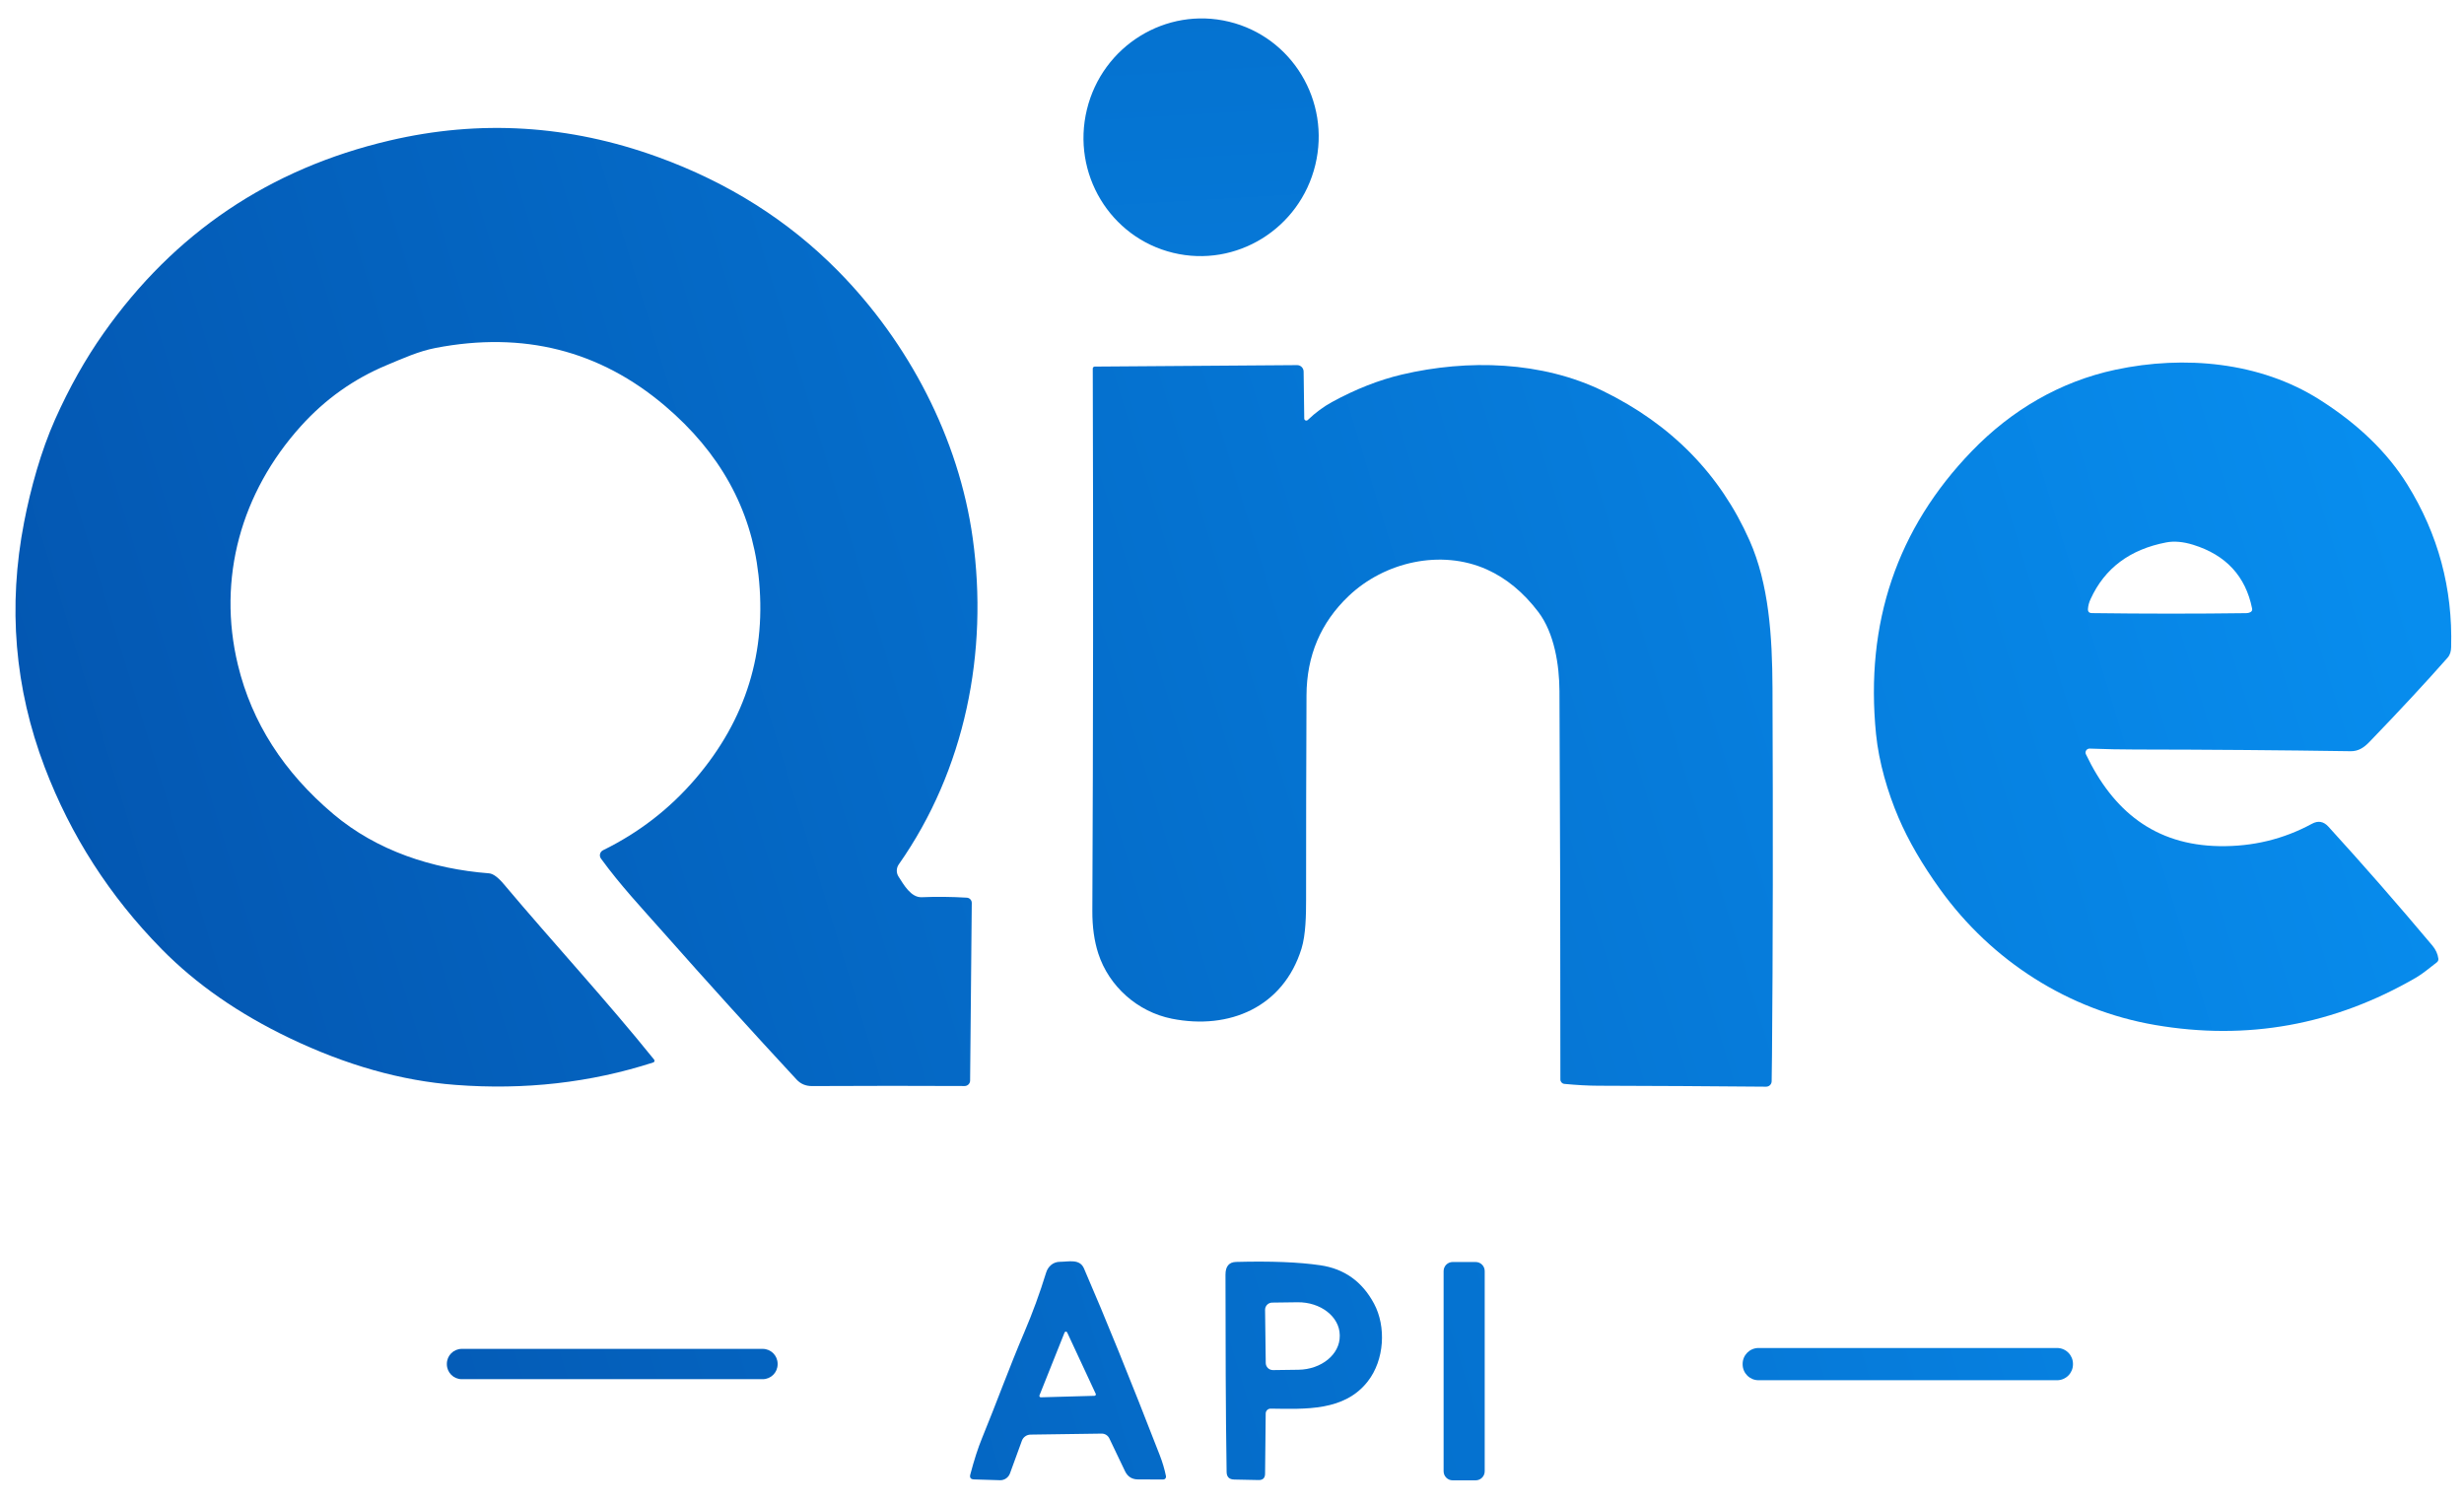
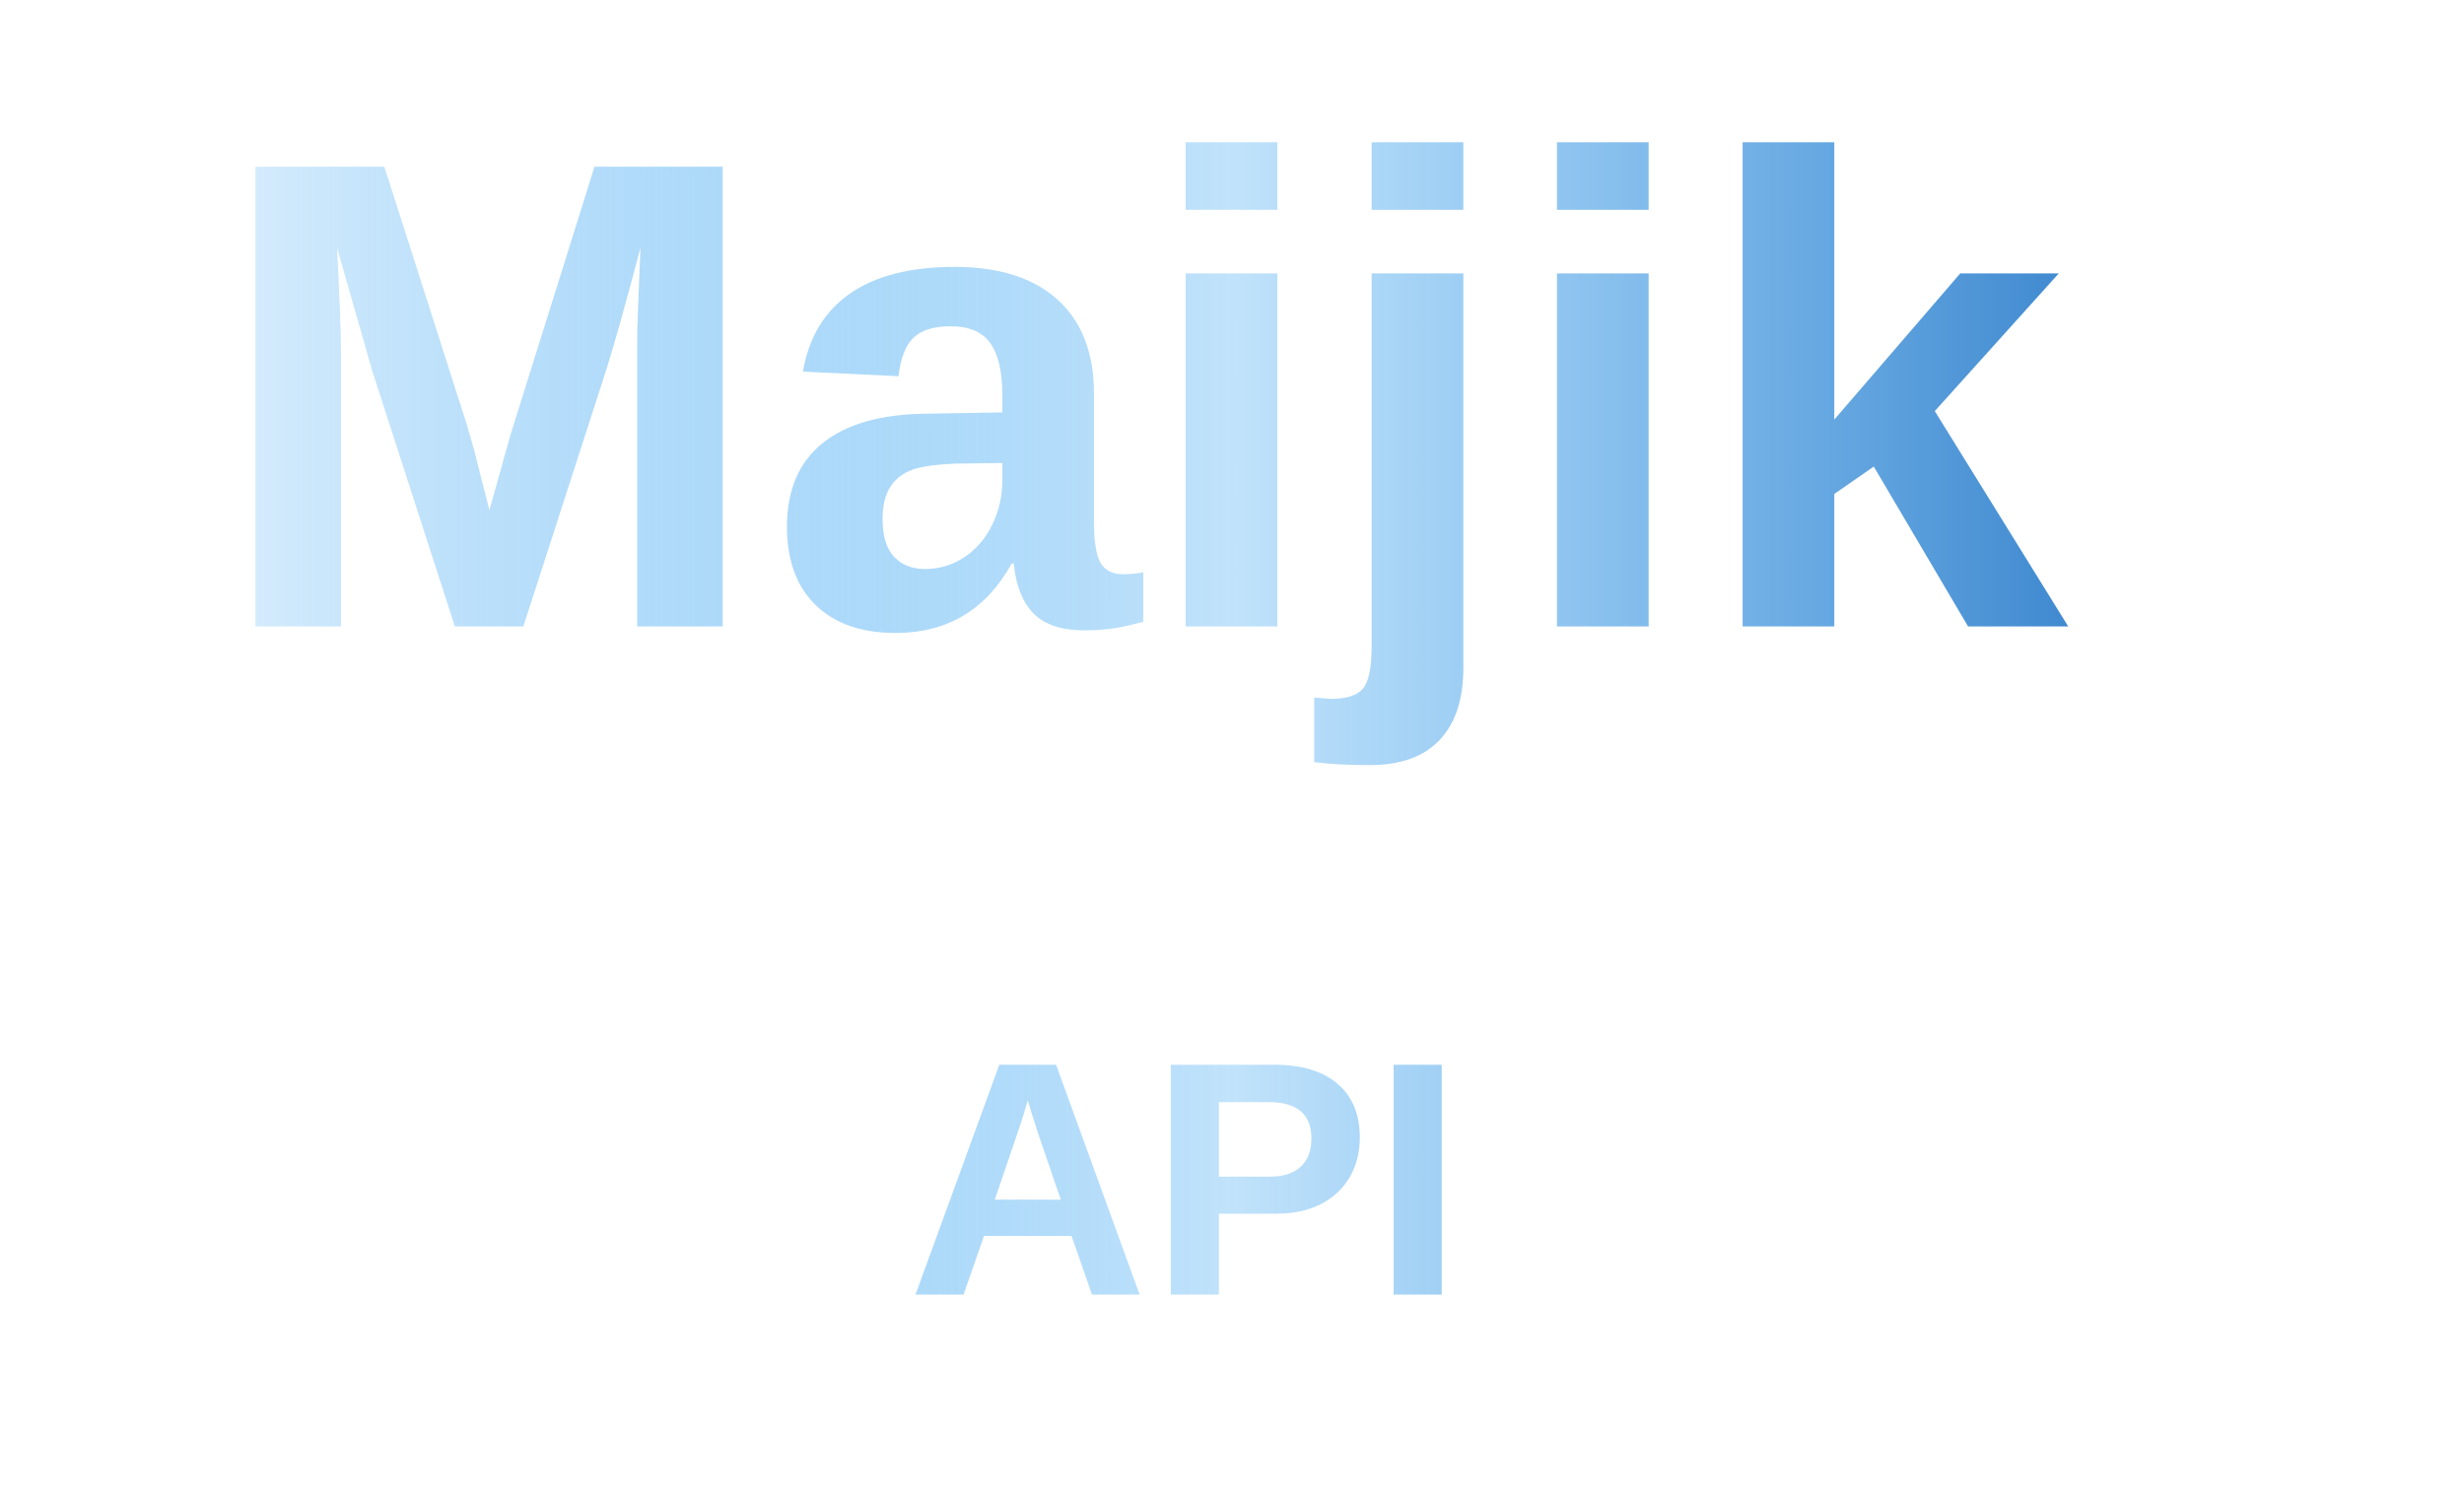
<svg xmlns="http://www.w3.org/2000/svg" viewBox="0 0 590 360" version="1.1">
  <defs>
-     <linearGradient id="linearGradient1" x1="100%" y1="50%" x2="0%" y2="100%" gradientUnits="userSpaceOnUse">
-       <stop offset="0%" stop-color="#078DEE" />
-       <stop offset="100%" stop-color="#0351AB" />
+     <linearGradient id="linearGradient1" x1="50%" x2="50%" y1="0%" y2="100%" gradientUnits="userSpaceOnUse">
+       <stop offset="0%" stop-color="#ffffff" />
+       <stop offset="100%" stop-color="#ffffff" />
+     </linearGradient>
+     <linearGradient id="shimmerGradient" x1="0%" x2="100%" y1="0%" y2="0%" gradientUnits="userSpaceOnUse">
+       <stop offset="0%" stop-color="#ffffff" stop-opacity="1" />
+       <stop offset="50%" stop-color="#078DEE" stop-opacity="0.25" />
+       <stop offset="100%" stop-color="#0351AB" stop-opacity="1" />
+       <animateTransform attributeName="gradientTransform" type="translate" values="-200 0;600 0;-200 0" dur="6s" repeatCount="indefinite" />
    </linearGradient>
  </defs>
  <g>
-     <ellipse transform="rotate(103.6 287.6 32.87)" id="svg_1" ry="28.14" rx="28.47" cy="32.87" cx="287.6" fill="url(#linearGradient1)" />
-     <path id="svg_2" d="m232.92,128.89c3.78,27.29 -1.81,55.44 -17.71,78.09a2.62,2.62 0 0 0 -0.06,2.92c1.24,1.92 2.96,5.05 5.56,4.94q5.25,-0.22 10.79,0.11a1.26,1.26 0 0 1 1.19,1.27l-0.4,42.53a1.31,1.31 0 0 1 -1.31,1.3q-16.77,-0.09 -36.53,0.01q-2.25,0.02 -3.71,-1.56q-16.02,-17.28 -31.98,-35.32c-5.13,-5.8 -10.18,-11.16 -14.86,-17.59a1.35,1.34 -31.1 0 1 0.5,-2q12.88,-6.32 22.13,-17.12q18.18,-21.23 15.08,-48.84q-2.66,-23.7 -22.4,-40.46q-23.43,-19.9 -54.88,-13.86c-4.1,0.79 -7.83,2.5 -11.72,4.12q-11.86,4.94 -20.59,14.64c-14.25,15.81 -20.07,36.4 -15.05,57.16q4.99,20.63 22.86,35.71c10.45,8.81 23.7,13.12 37.26,14.18q1.47,0.11 3.6,2.65c11.68,13.89 24.48,27.72 35.94,41.96a0.43,0.43 0 0 1 -0.21,0.68q-22.51,7.27 -47.37,5.37q-19.4,-1.47 -39.74,-11.22q-18.27,-8.75 -30.59,-21.28q-18.66,-18.98 -28.02,-43.57q-10.8,-28.4 -4.93,-58.67c1.59,-8.17 4.03,-17 7.42,-24.61q5.08,-11.38 11.61,-20.64q25.41,-36.03 68.45,-46.13q32.42,-7.61 64.23,3.92q25.31,9.17 43.2,27.31c16.85,17.09 28.91,40.01 32.24,64z" fill="url(#linearGradient1)" />
-     <path id="svg_3" d="m499.47,180.61c6.45,13.53 16.44,21.75 31.96,22q11.94,0.19 22.17,-5.36q2.21,-1.2 3.93,0.69q12.56,13.78 24.89,28.47q1.21,1.44 1.44,3.13a0.95,0.95 0 0 1 -0.36,0.89c-1.62,1.23 -3.33,2.71 -5.03,3.69q-29.37,17.01 -62.47,11.31c-20.61,-3.55 -39.05,-15.24 -51.47,-32.51q-6.4,-8.89 -9.91,-17.08c-2.62,-6.12 -4.73,-13.3 -5.41,-20.08q-3.96,-39.88 22.94,-67.74c9.48,-9.81 21.15,-16.67 34.39,-19.49c16.54,-3.53 34.64,-1.83 48.77,7.1q13.92,8.79 21.13,20.4q11.07,17.84 10.48,38.92c-0.02,0.94 -0.21,1.81 -0.85,2.54q-7.73,8.77 -18.71,20.16c-1.28,1.32 -2.61,2.26 -4.51,2.23q-24.45,-0.37 -51.64,-0.41q-5.03,0 -10.84,-0.22a0.96,0.95 -11.7 0 0 -0.9,1.36zm1.12,-37.17q-0.55,1.19 -0.63,2.34q-0.08,1.01 0.94,1.03q19.01,0.25 36.98,0.01q0.5,0 0.94,-0.22q0.57,-0.28 0.44,-0.9q-2.34,-11.6 -14.11,-15.25q-3.59,-1.11 -6.44,-0.57q-13.07,2.5 -18.12,13.56z" fill="url(#linearGradient1)" />
-     <path id="svg_4" d="m312.3,100.22a0.5,0.49 -22.1 0 0 0.84,0.35q2.76,-2.64 5.82,-4.31q8.45,-4.62 16.71,-6.57c15.81,-3.72 33.58,-3.2 48.2,3.95q24.49,11.98 35.05,35.76c4.66,10.5 5.44,22.96 5.5,35.35q0.21,49.99 -0.12,88q-0.03,3.06 -0.08,6.16a1.32,1.32 0 0 1 -1.33,1.3q-20.22,-0.18 -40.18,-0.23q-3.64,-0.01 -8.13,-0.44a1.06,1.05 -87.3 0 1 -0.95,-1.05q0.02,-45.49 -0.22,-92.99c-0.03,-6.25 -1.21,-13.88 -5.05,-18.95q-5.33,-7.03 -12.32,-10.18c-10.99,-4.93 -24.52,-1.84 -33.13,6.37q-10.01,9.53 -10.07,23.76q-0.11,25.46 -0.1,48.98c0,3.52 -0.06,8.31 -1.1,11.68c-4.37,14.04 -17.31,19.5 -31.04,16.77c-8.22,-1.64 -15.07,-7.75 -17.62,-15.62q-1.45,-4.49 -1.42,-10.2q0.3,-64.69 0.1,-129.86a0.47,0.47 0 0 1 0.47,-0.47l48.46,-0.35a1.56,1.55 89.4 0 1 1.56,1.54l0.15,11.25z" fill="url(#linearGradient1)" />
-     <path id="svg_5" d="m265.63,344.43a2.02,2.01 76.7 0 0 -1.85,-1.15l-17.03,0.24a2.25,2.22 9.3 0 0 -2.06,1.46l-2.86,7.84a2.47,2.46 -79.1 0 1 -2.38,1.62l-6.23,-0.19q-1.19,-0.04 -0.88,-1.19q1.38,-5.23 2.81,-8.7c3.41,-8.3 6.48,-16.83 10.12,-25.35q2.96,-6.93 5.21,-14.24c0.46,-1.52 1.69,-2.64 3.37,-2.63c2.02,0 4.68,-0.78 5.7,1.58q7.68,17.74 18.16,44.75q0.96,2.46 1.48,5a0.67,0.66 84.3 0 1 -0.65,0.8l-6.05,-0.02q-2.16,-0.01 -3.1,-1.96l-3.76,-7.86zm-16.73,-10.31a0.34,0.34 0 0 0 0.32,0.47l12.85,-0.36a0.34,0.34 0 0 0 0.3,-0.48l-6.84,-14.7a0.34,0.34 0 0 0 -0.62,0.02l-6.01,15.05z" fill="url(#linearGradient1)" />
-     <rect id="svg_6" rx="2.17" height="52.28" width="9.84" y="302.19" x="345.67" fill="url(#linearGradient1)" />
-     <path id="svg_7" d="m303.07,338.46l-0.15,14.42q-0.01,1.55 -1.56,1.52l-5.84,-0.12q-1.79,-0.04 -1.81,-1.83c-0.24,-15.33 -0.25,-30.89 -0.27,-47.22q-0.01,-2.99 2.55,-3.06q12.47,-0.33 20.15,0.8q8.61,1.25 12.86,9.17c2.95,5.49 2.53,13.5 -1.5,18.65c-5.57,7.14 -14.88,6.62 -23.24,6.51a1.17,1.17 0 0 0 -1.19,1.16zm-0.15,-24.81l0.16,12.72a1.72,1.72 0 0 0 1.74,1.7l6.07,-0.08a10.01,7.98 -0.7 0 0 9.91,-8.1l0,-0.2a10.01,7.98 -0.7 0 0 -10.11,-7.86l-6.07,0.08a1.72,1.72 0 0 0 -1.7,1.74z" fill="url(#linearGradient1)" />
-     <rect id="svg_8" rx="3.58" height="7.26" width="79.2" y="322.99" x="107" fill="url(#linearGradient1)" />
-     <rect id="svg_9" rx="3.81" height="7.72" width="79.1" y="322.78" x="417.27" fill="url(#linearGradient1)" />
+     <text x="295" y="150" text-anchor="middle" font-family="Arial, sans-serif" font-size="160" font-weight="bold" fill="url(#shimmerGradient)">
+       Maijik
+       
+       <animateTransform attributeName="transform" type="translate" values="0,0;0,-2;0,0" dur="4s" repeatCount="indefinite" />
+     </text>
+     <text x="295" y="310" text-anchor="middle" font-family="Arial, sans-serif" font-size="80" font-weight="bold" fill="url(#shimmerGradient)">
+       API
+       
+       <animateTransform attributeName="transform" type="translate" values="0,0;0,-2;0,0" dur="4s" repeatCount="indefinite" />
+     </text>
+     <circle cx="100" cy="180" r="8" fill="url(#linearGradient1)" opacity="0.6" />
+     <circle cx="440" cy="200" r="10" fill="url(#linearGradient1)" opacity="0.7" />
  </g>
</svg>
